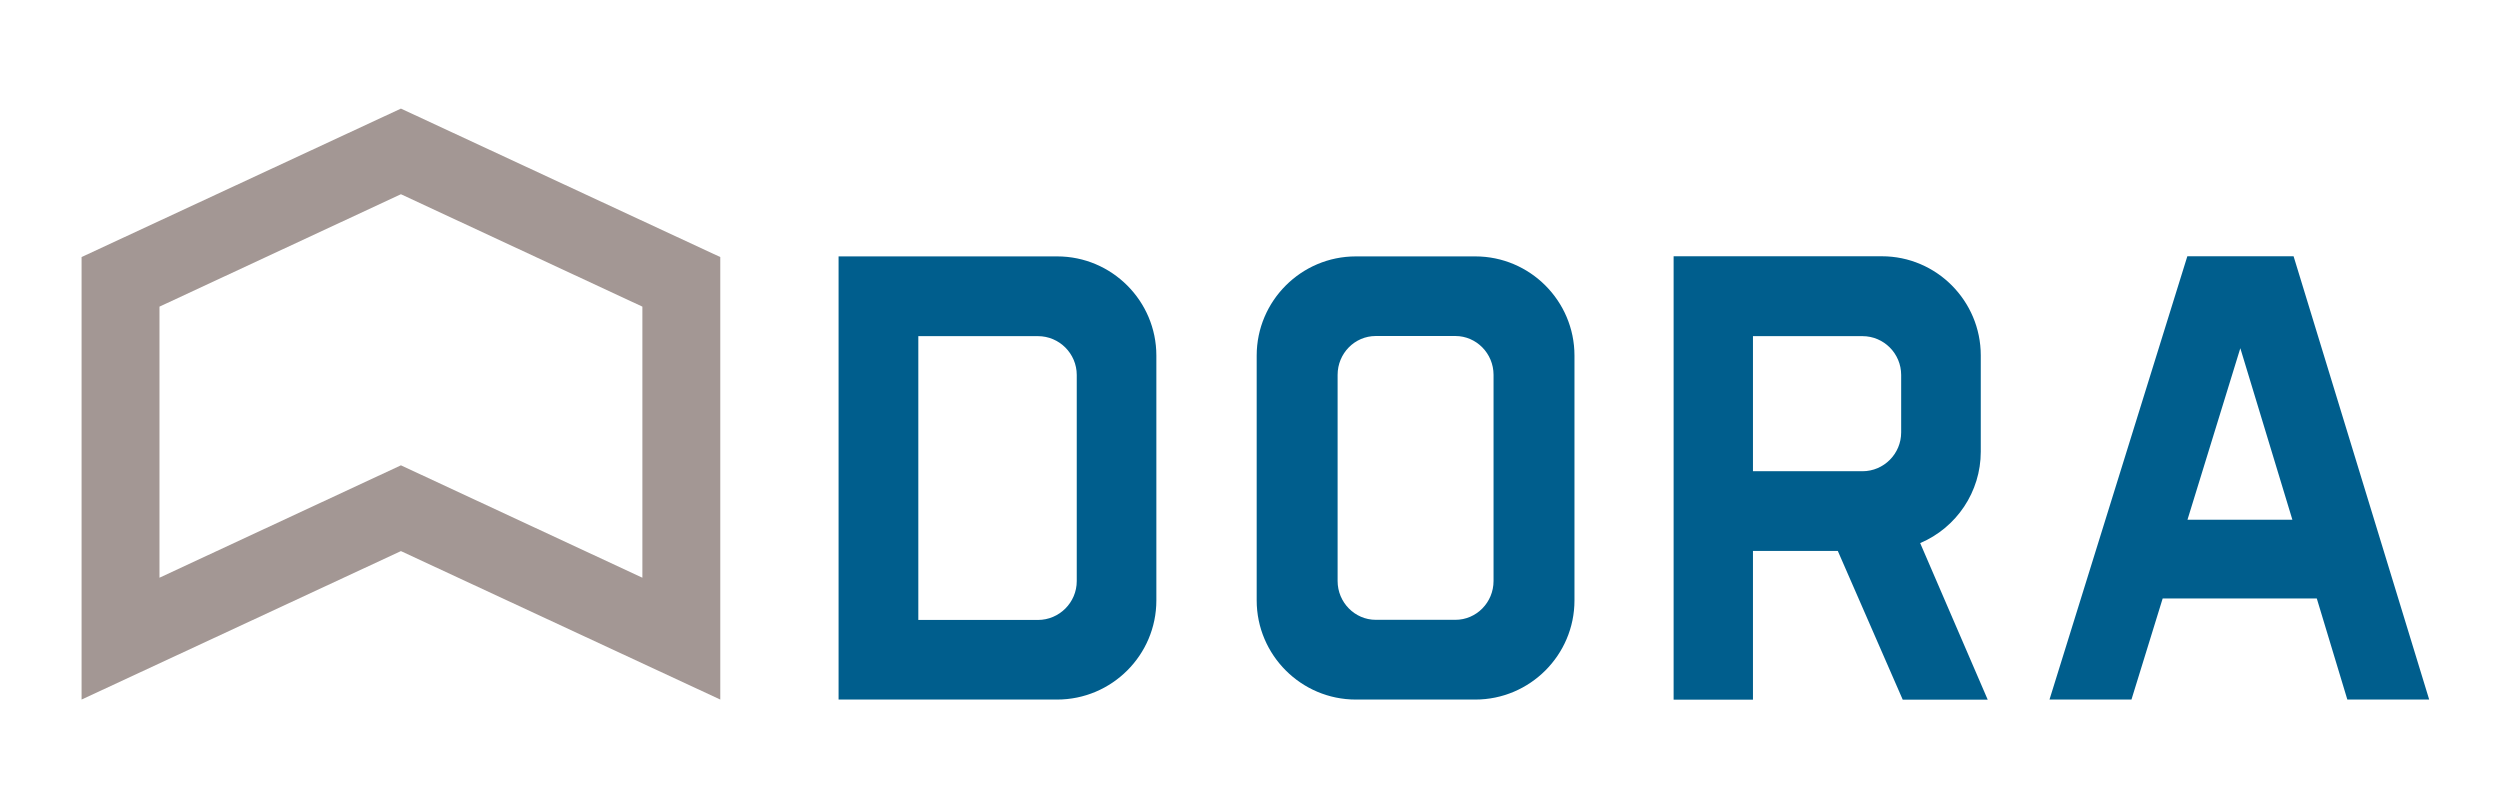
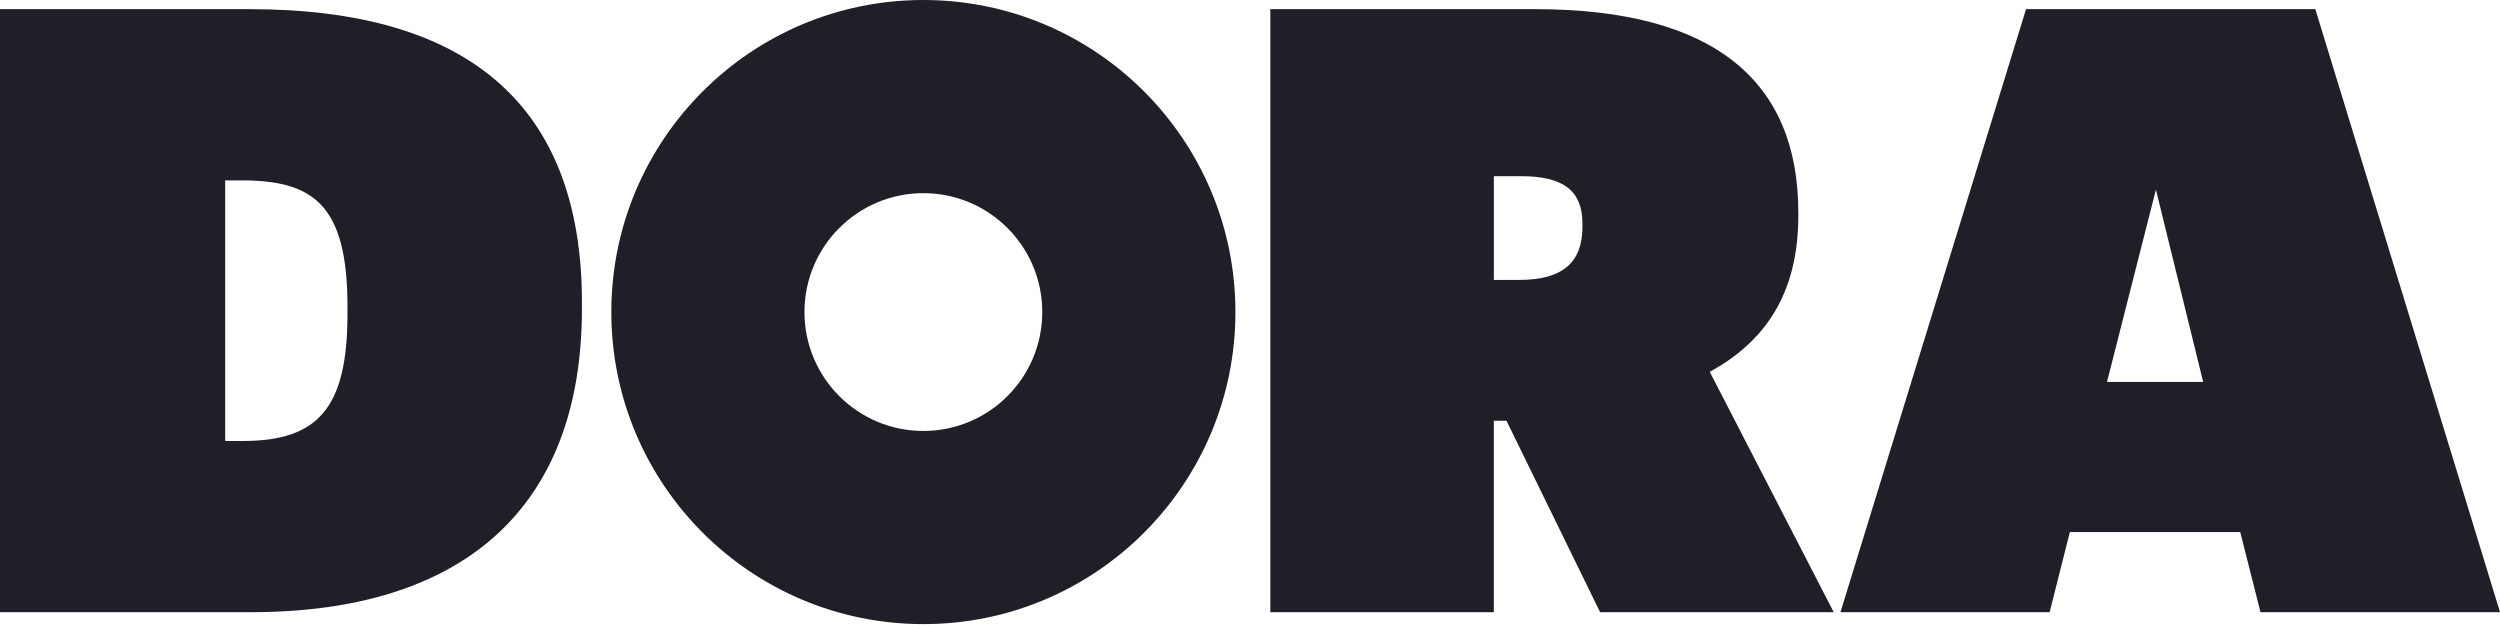
- <svg xmlns="http://www.w3.org/2000/svg" id="Layer_1" data-name="Layer 1" viewBox="0 0 190.62 60">
+ <svg xmlns="http://www.w3.org/2000/svg" id="Layer_1" viewBox="0 0 1043.57 260.52">
  <defs>
-     <style>
-       .cls-1 {
-         fill: #005e8d;
-       }
- 
-       .cls-2 {
-         fill: #a39794;
-       }
-     </style>
+     <style>.cls-1{fill:#221e27;}</style>
  </defs>
-   <path class="cls-2" d="M54.92,53.34l-24.35-11.32L6.22,53.34V19.6L30.57,8.28l24.35,11.32V53.34Zm-24.35-17.86l18.41,8.57V23.38L30.57,14.81,12.16,23.38v20.67l18.41-8.57Z" />
-   <g>
-     <path class="cls-1" d="M185.22,53.34h-6.24l-2.33-7.71h-11.75l-2.38,7.71h-6.25l10.51-33.8h8.1l.09,.29,10.25,33.51Zm-18.43-13.71h8l-3.97-13.08-4.03,13.08Z" />
-     <path class="cls-1" d="M80.61,53.34h-16.67V19.55h16.67c4.17,0,7.56,3.4,7.56,7.56v18.67c0,4.17-3.4,7.56-7.57,7.56Zm-10.59-6.07h9.12c1.63,0,2.96-1.33,2.96-2.96v-15.72c0-1.63-1.33-2.96-2.96-2.96h-9.12v21.64Z" />
-     <path class="cls-1" d="M112.49,53.34h-9.11c-4.17,0-7.56-3.4-7.56-7.56V27.11c0-4.17,3.4-7.56,7.56-7.56h9.11c4.17,0,7.56,3.4,7.56,7.56v18.67c0,4.17-3.4,7.56-7.56,7.56Zm-7.59-27.72c-1.61,0-2.91,1.33-2.91,2.96v15.72c0,1.63,1.31,2.96,2.91,2.96h6.07c1.61,0,2.91-1.33,2.91-2.96v-15.72c0-1.63-1.31-2.96-2.91-2.96h-6.07Z" />
-     <path class="cls-1" d="M151.56,53.35h-6.48l-4.95-11.34h-6.47v11.34h-6.05V19.54h15.88c4.16,0,7.54,3.4,7.54,7.56v7.34c0,3.05-1.84,5.79-4.62,6.97l5.15,11.94Zm-17.9-17.42h8.35c1.63,0,2.95-1.33,2.95-2.96v-4.38c0-1.63-1.32-2.96-2.95-2.96h-8.35v10.31Z" />
-   </g>
+   <path class="cls-1" d="M0,3.82h104.21c91.18,0,138.71,40.14,138.71,122.52v2.47c0,83.09-49.29,126.74-138.36,126.74H0V3.82ZM101.39,184.08c31.69,0,43.66-14.08,43.66-53.16v-2.82c0-42.6-14.08-52.81-44.36-52.81h-6.69v108.79h7.39Z" />
+   <path class="cls-1" d="M530.28,3.82h110.55c74.99,0,109.84,30.28,109.84,84.85v1.41c0,33.09-14.43,52.81-36.97,65.13l51.75,100.34h-97.52l-39.08-79.92h-5.28v79.92h-93.3V3.82ZM634.14,116.84c18.31,0,26.41-7.39,26.41-22.18v-1.41c0-13.73-8.1-19.71-25.7-19.71h-11.27v43.3h10.56Z" />
+   <path class="cls-1" d="M845.72,3.82h120.76l77.1,251.72h-99.99l-8.45-33.45h-71.12l-8.45,33.45h-87.31L845.72,3.82ZM879.52,159.43h40.14l-19.72-80.27-20.42,80.27Z" />
+   <path class="cls-1" d="M255.18,130.26C255.18,58.32,313.5,0,385.44,0s130.26,58.32,130.26,130.26-58.32,130.26-130.26,130.26-130.26-58.32-130.26-130.26ZM385.44,80.63c-27.41,0-49.63,22.22-49.63,49.63s22.22,49.63,49.63,49.63,49.63-22.22,49.63-49.63-22.22-49.63-49.63-49.63Z" />
</svg>
